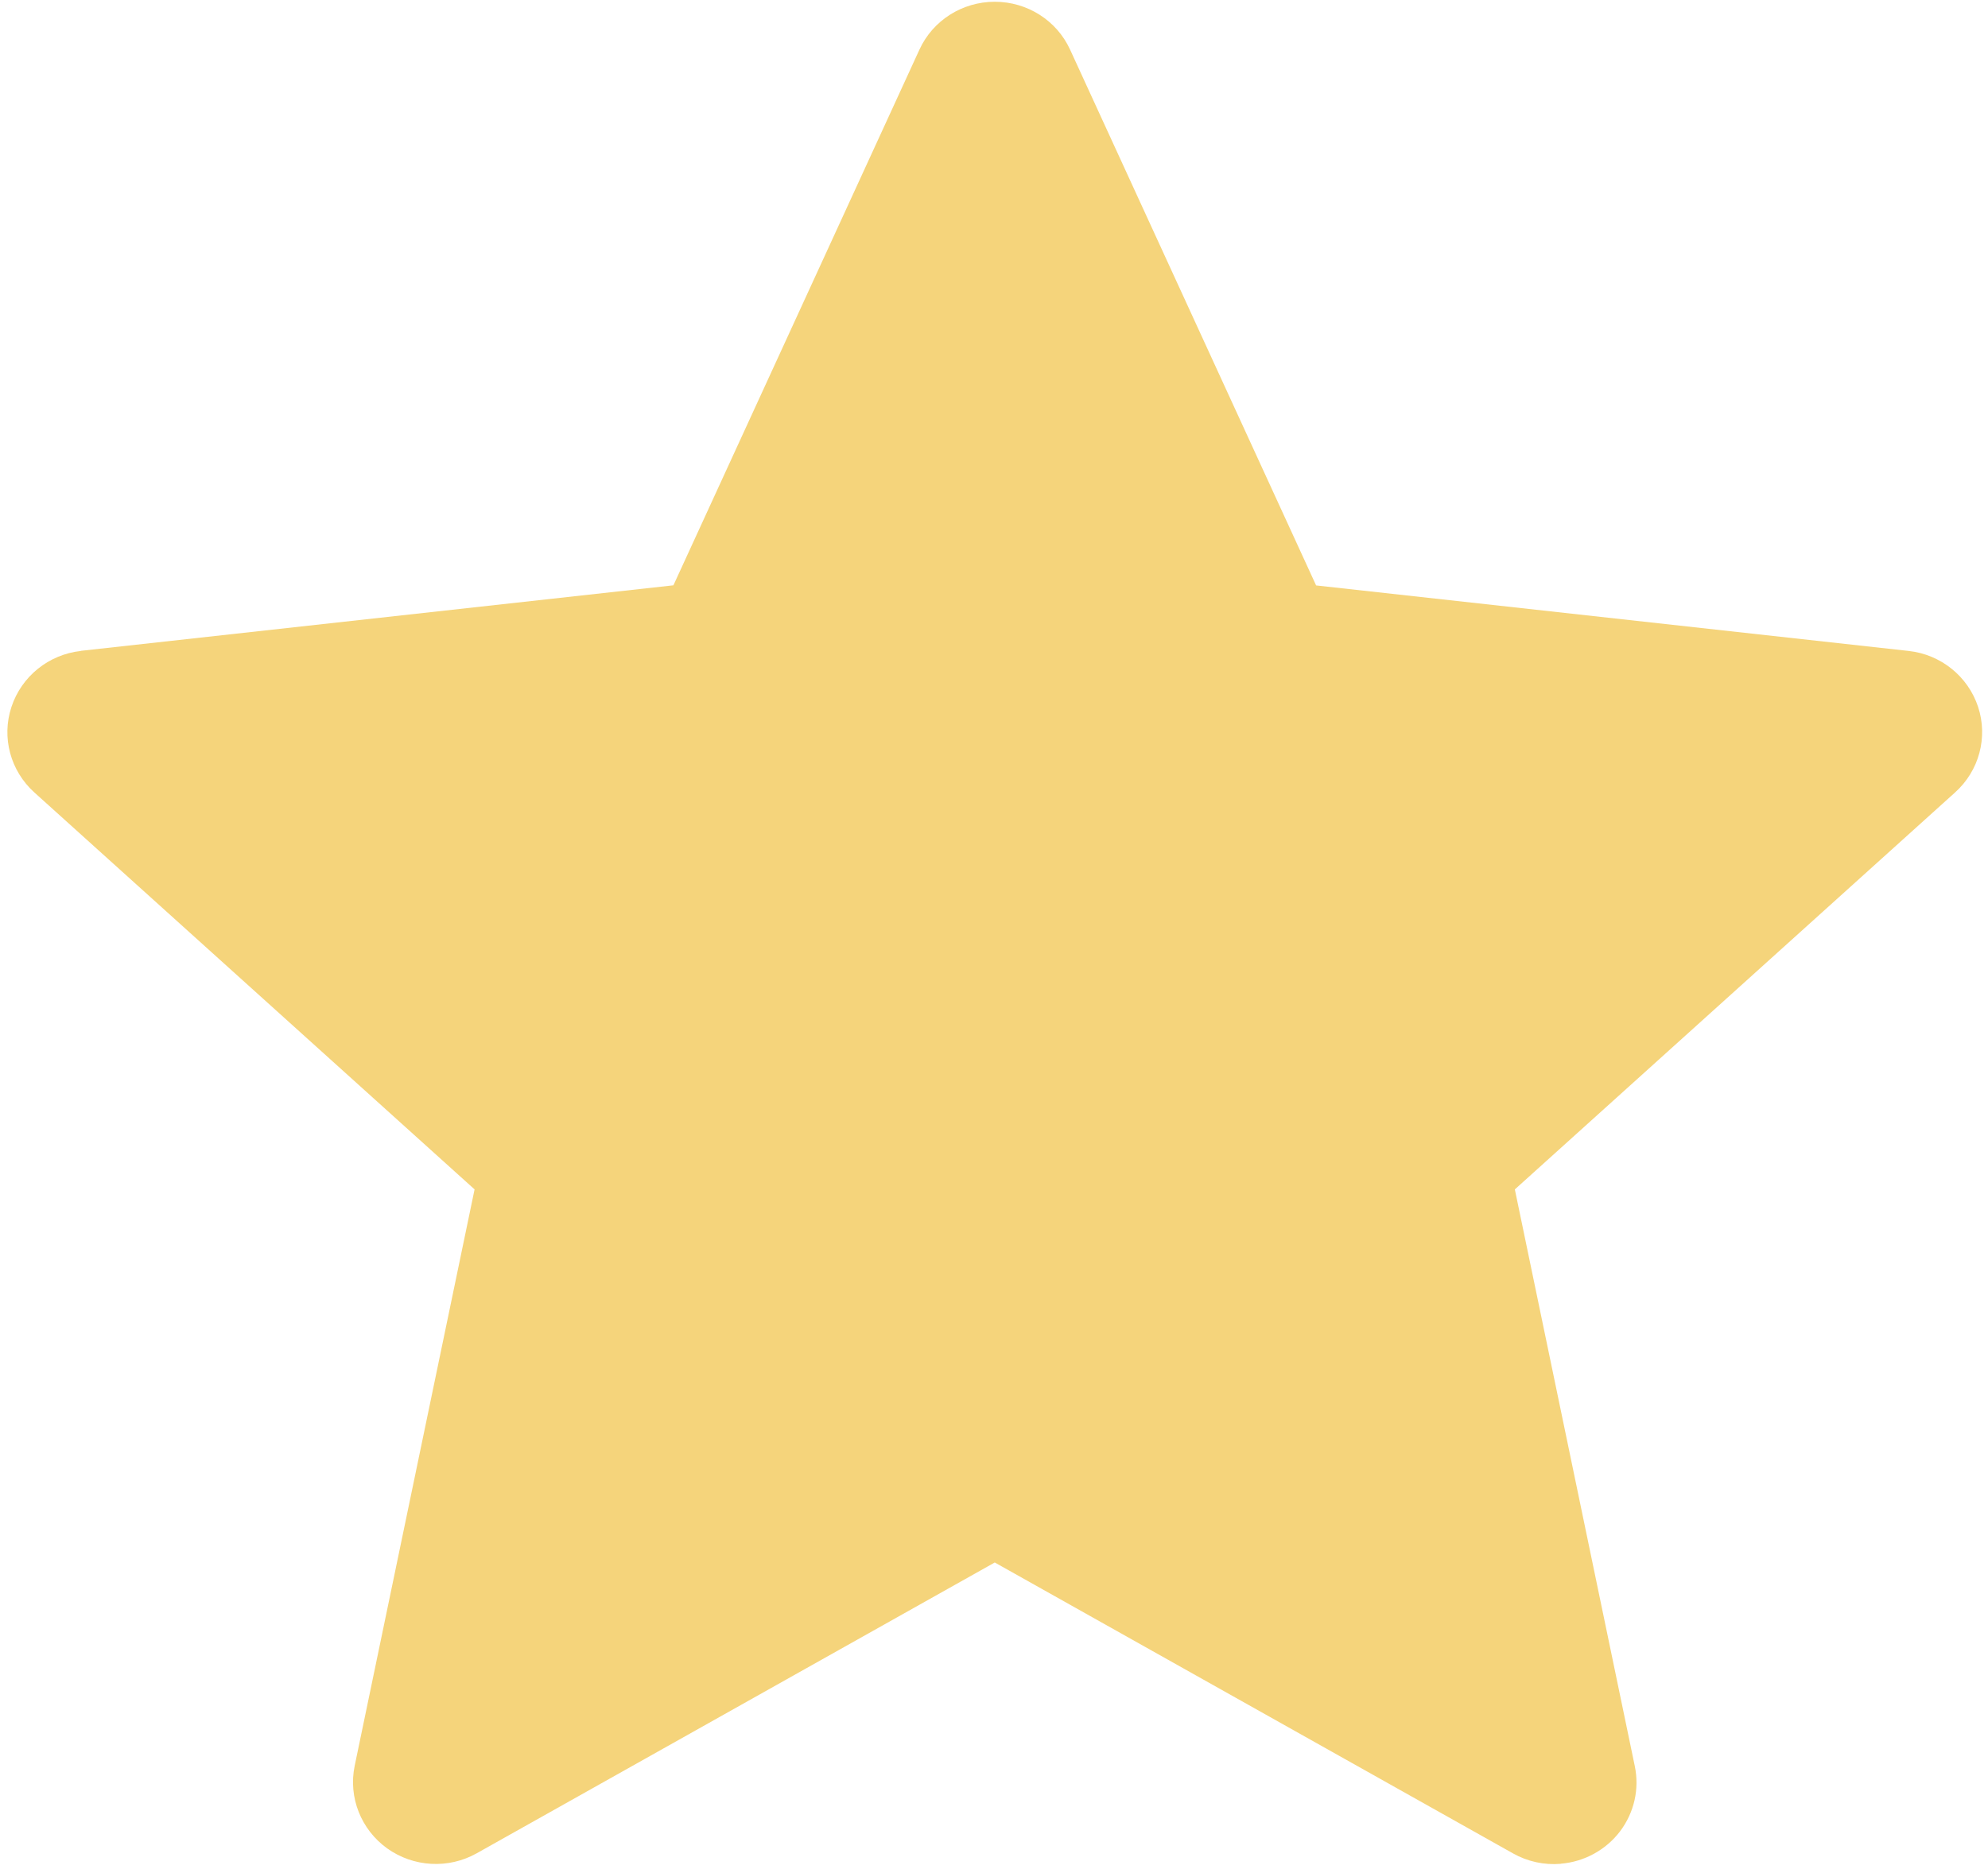
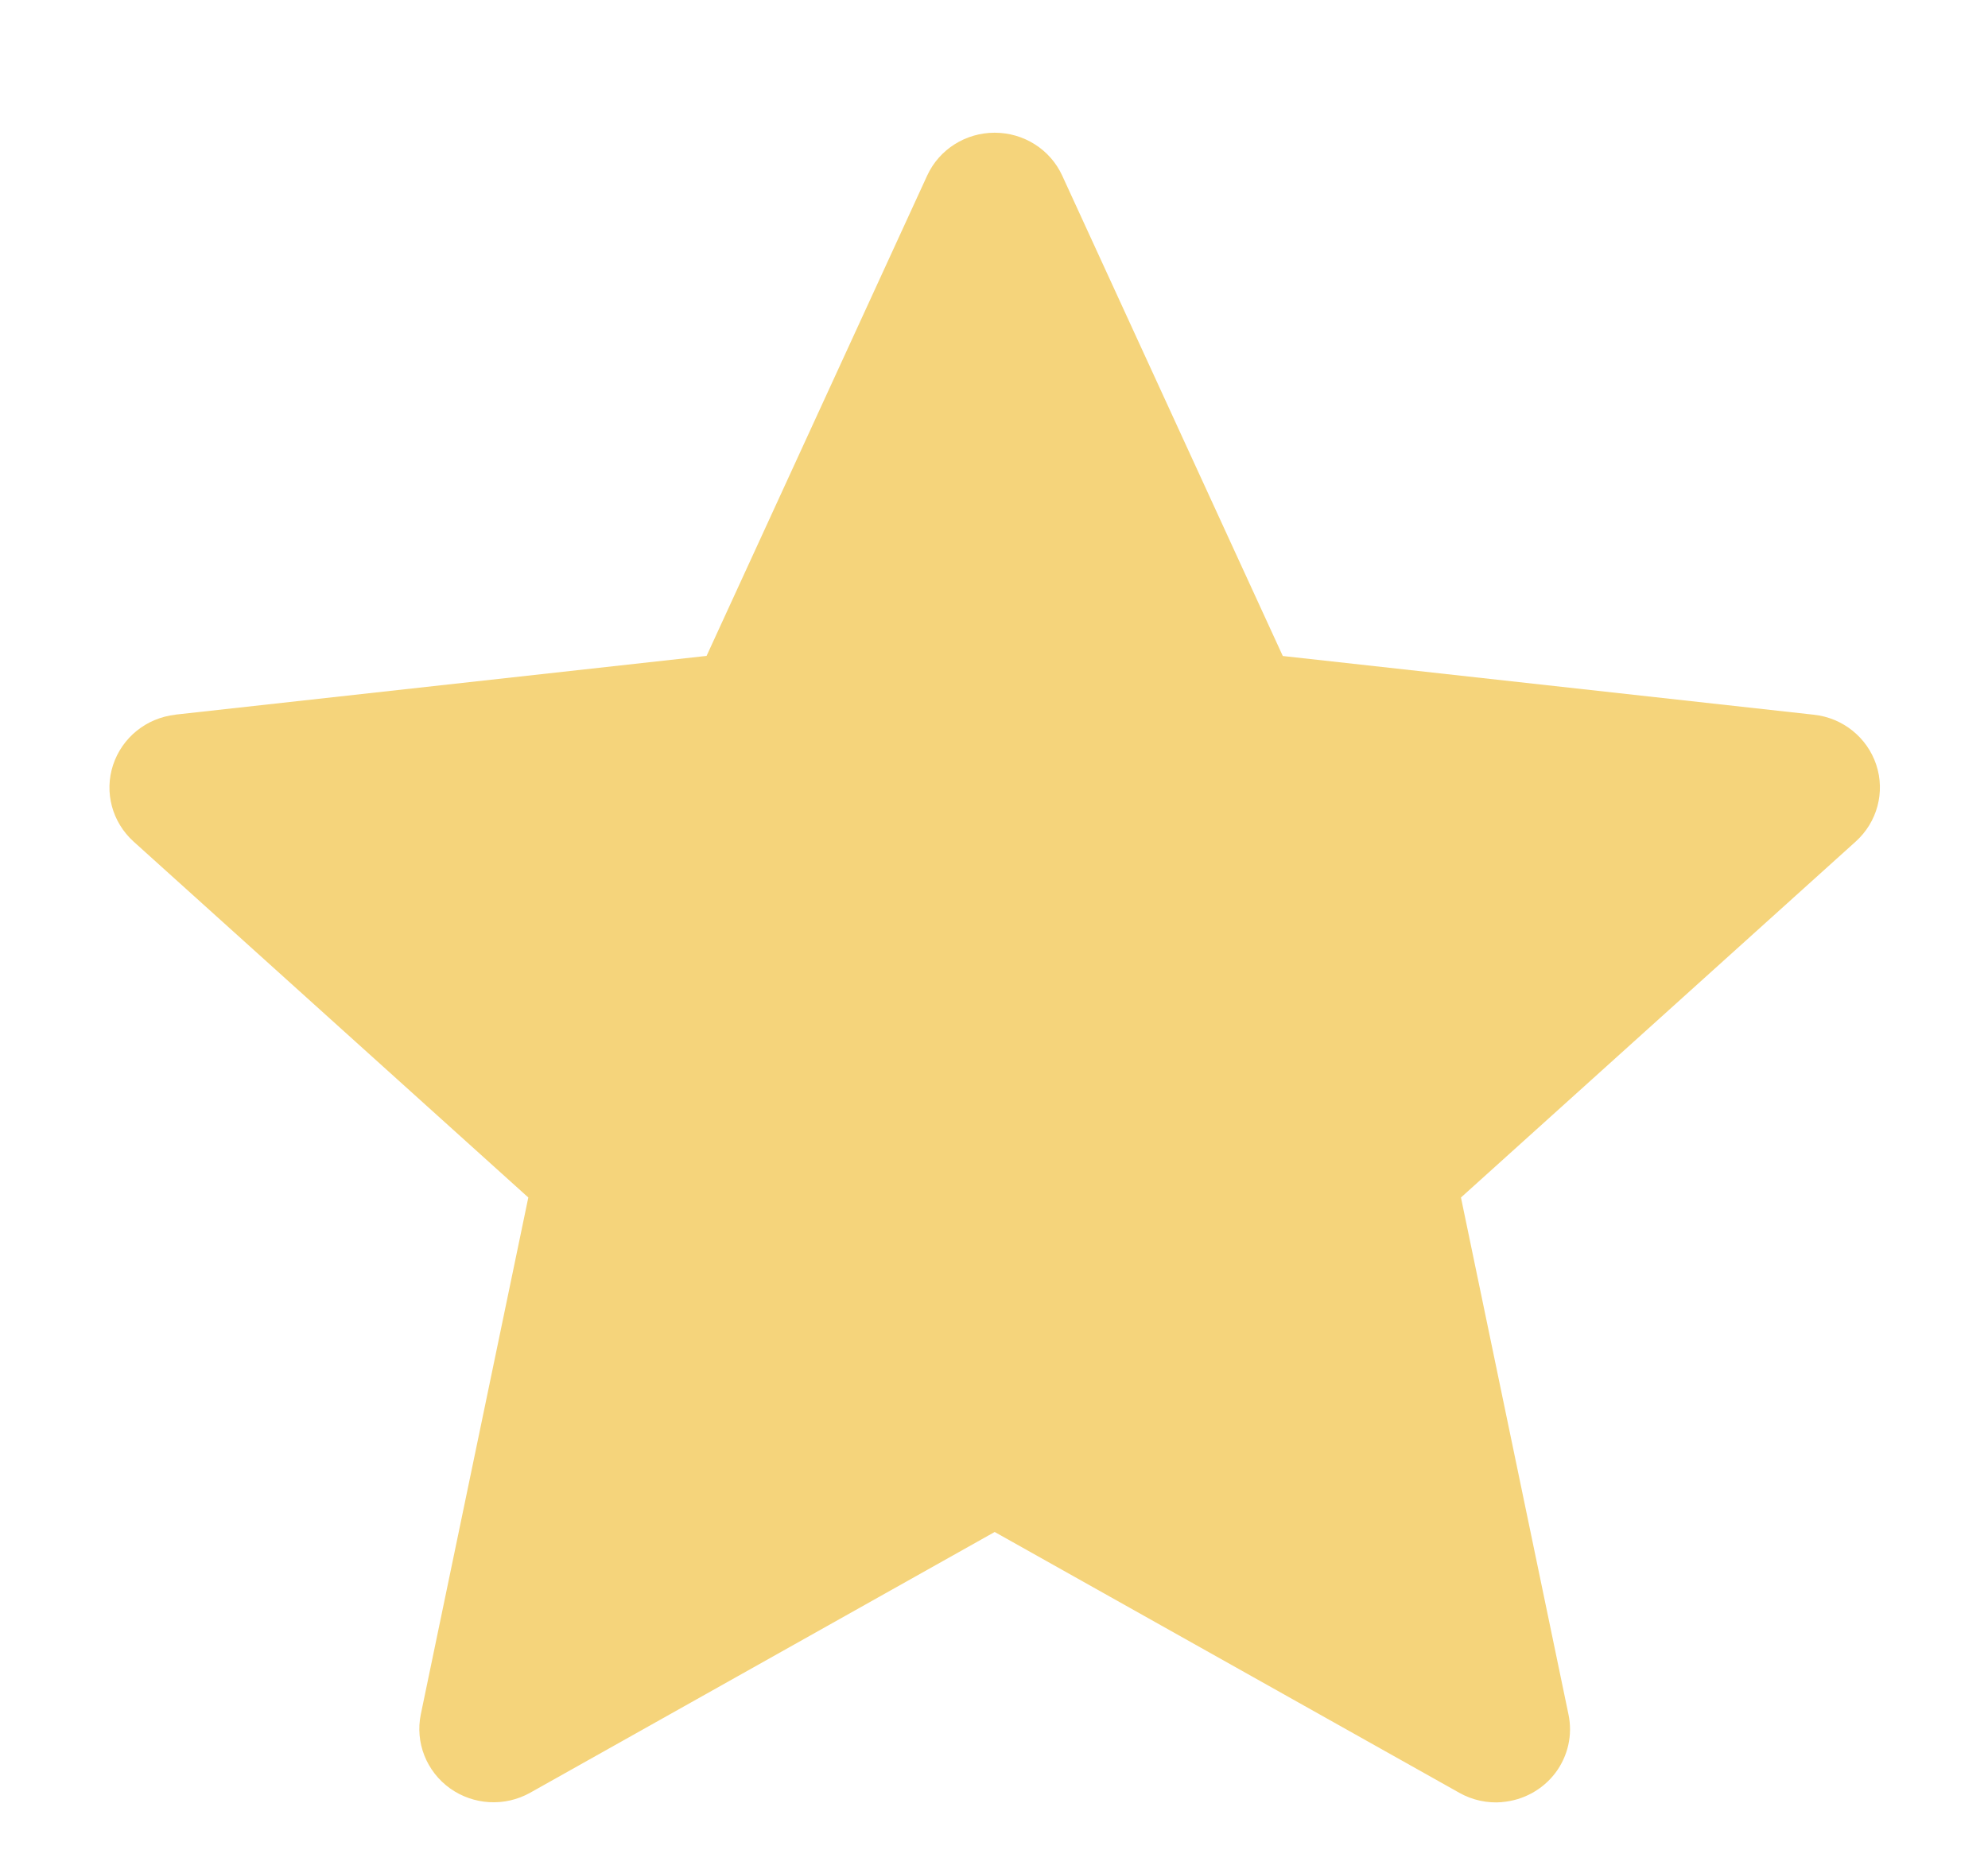
- <svg xmlns="http://www.w3.org/2000/svg" width="104" height="98" viewBox="0 0 104 98" fill="none">
+ <svg xmlns="http://www.w3.org/2000/svg" width="104" height="98" viewBox="-6 -4 116 102" fill="none">
  <path fill-rule="evenodd" clip-rule="evenodd" d="M81.65 97.524C82.882 97.423 84.014 96.801 84.753 95.827C85.493 94.846 85.773 93.603 85.521 92.41L79.247 62.239L102.276 41.468C103.537 40.336 104.007 38.583 103.481 36.986C102.954 35.395 101.537 34.247 99.845 34.062L68.851 30.634L55.978 2.591C55.278 1.067 53.737 0.092 52.04 0.092C50.343 0.092 48.802 1.067 48.102 2.591L35.229 30.628L4.235 34.056V34.062C2.543 34.247 1.126 35.395 0.599 36.992C0.072 38.588 0.543 40.336 1.798 41.468L24.827 62.238L18.553 92.409C18.217 94.051 18.884 95.737 20.256 96.723C21.629 97.703 23.455 97.809 24.934 96.981L52.04 81.761L79.147 96.981C79.909 97.412 80.782 97.602 81.651 97.529L81.65 97.524Z" fill="#F5D47B" />
</svg>
